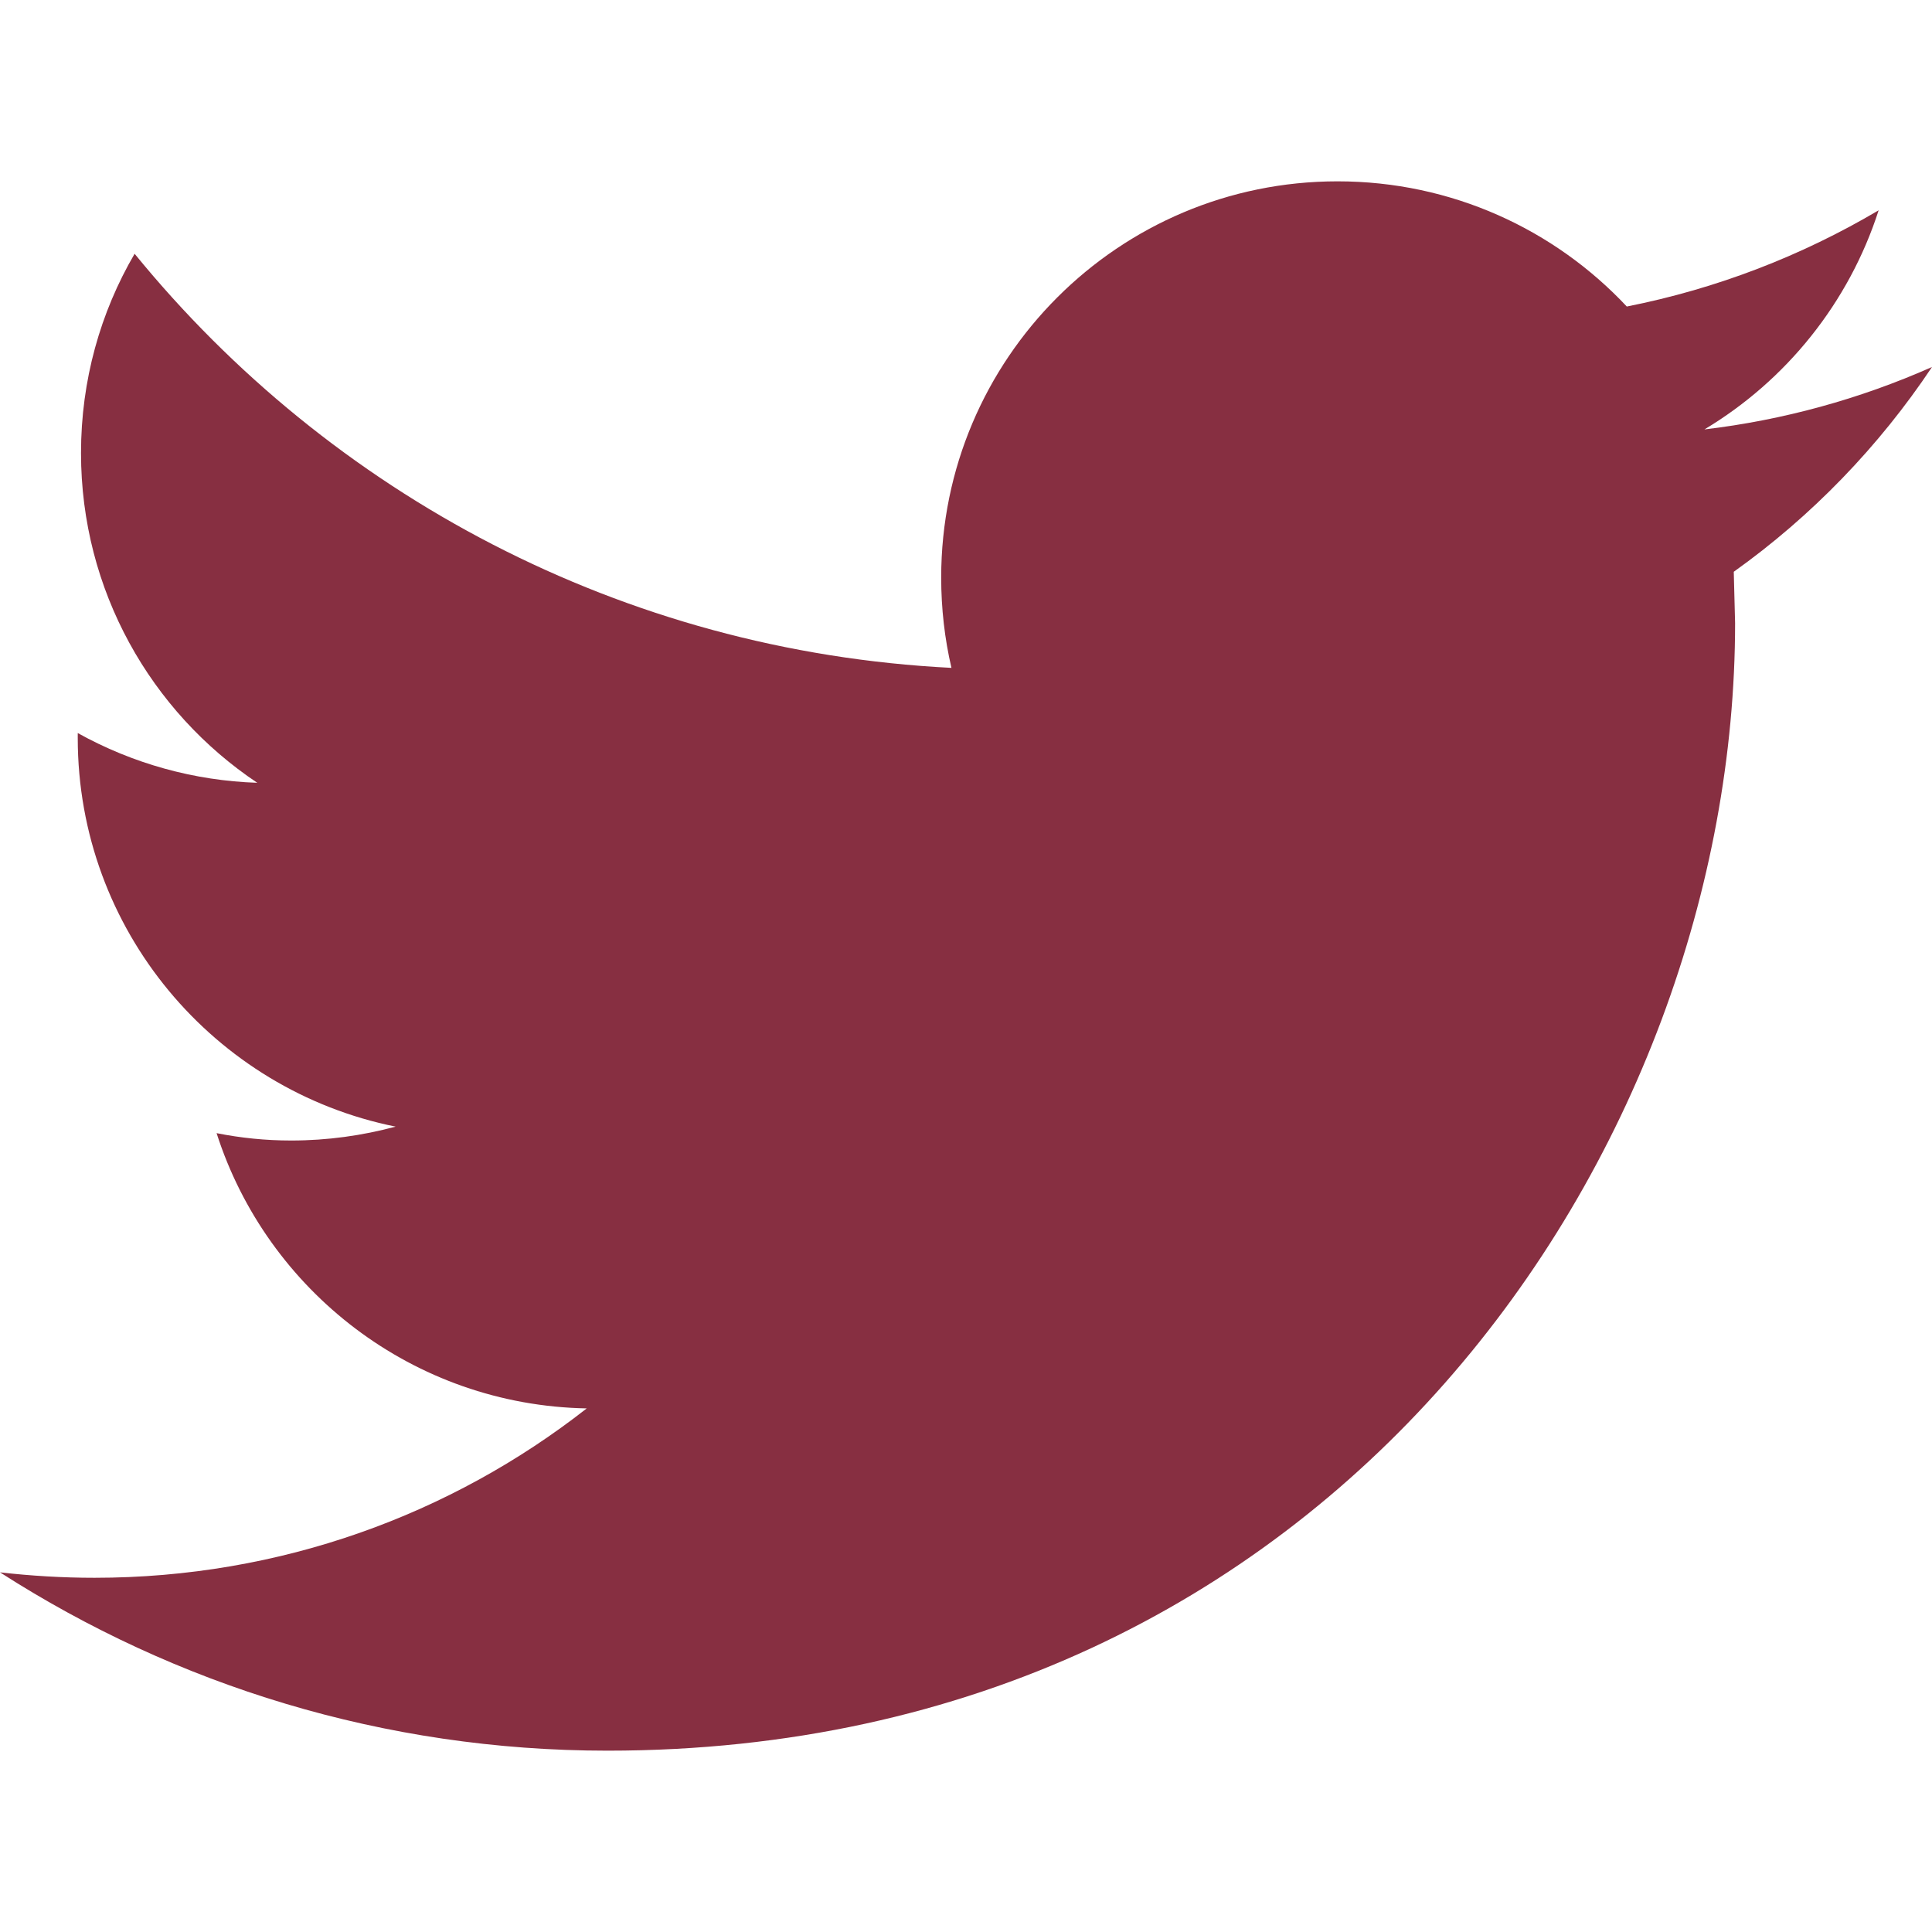
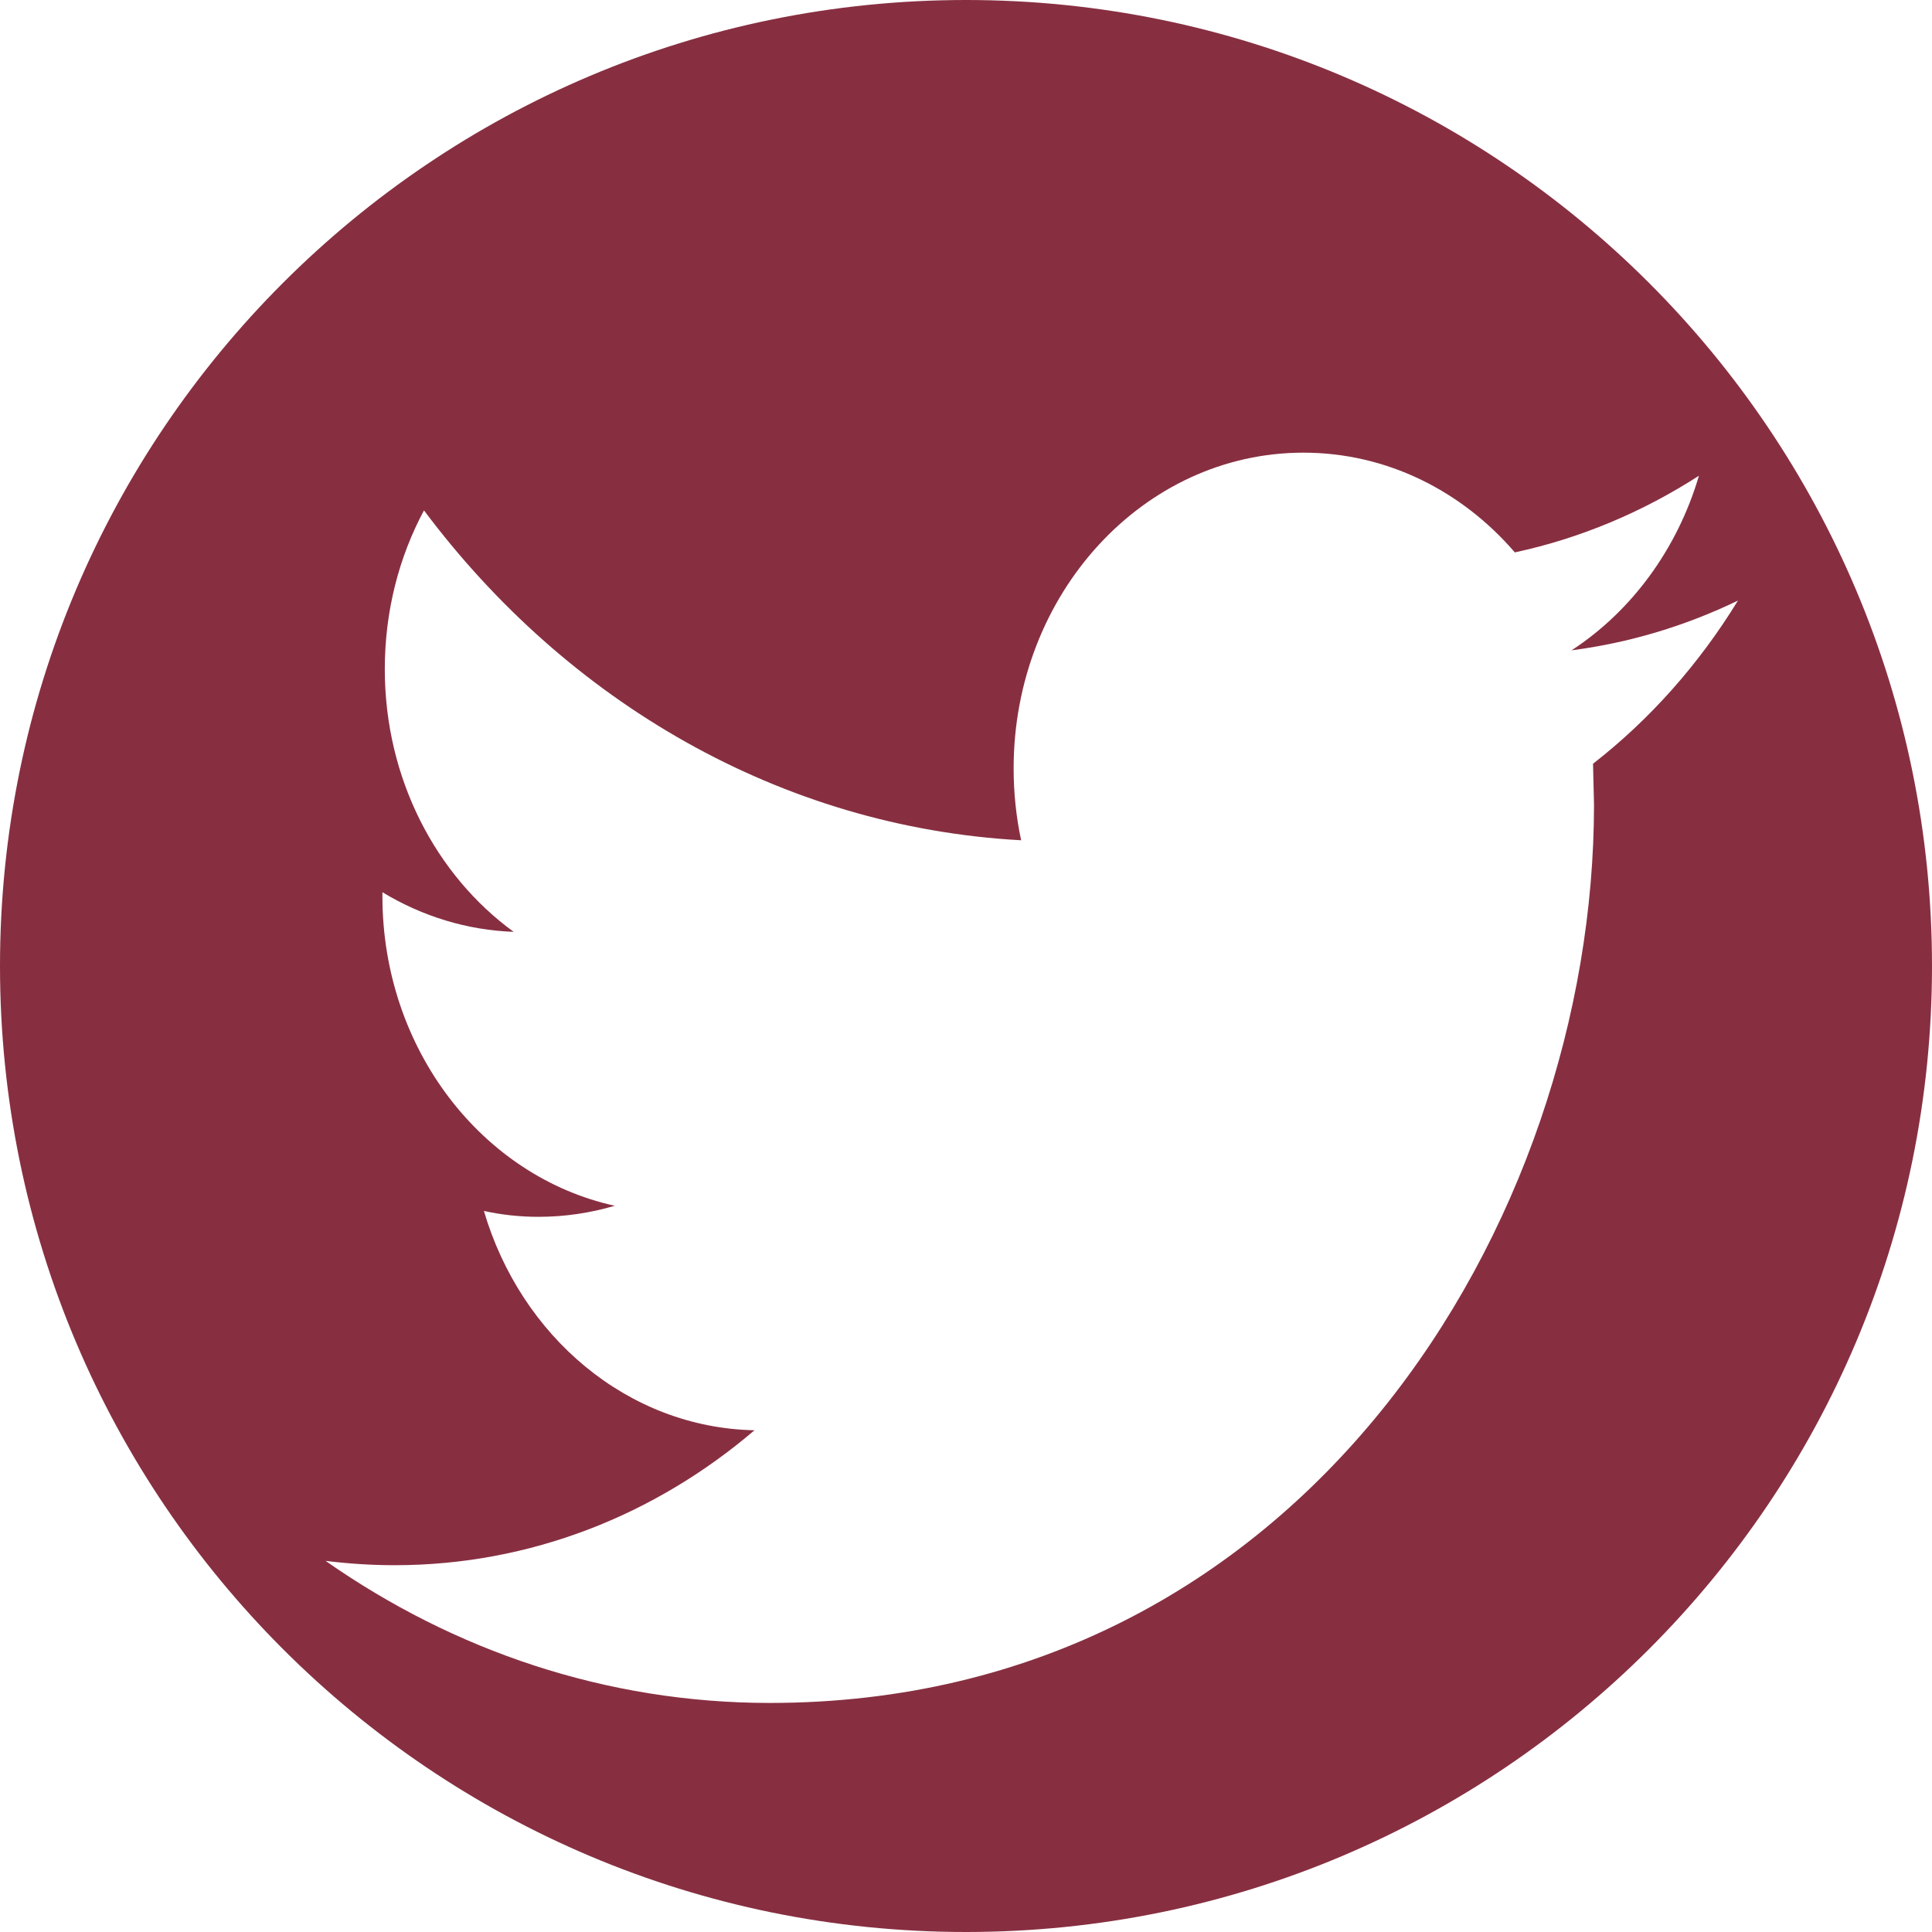
- <svg xmlns="http://www.w3.org/2000/svg" viewBox="0 0 612 612">
-   <path fill="#872f41" d="M612 116.258a250.714 250.714 0 0 1-72.088 19.772c25.929-15.527 45.777-40.155 55.184-69.411-24.322 14.379-51.169 24.82-79.775 30.48-22.907-24.437-55.49-39.658-91.63-39.658-69.334 0-125.551 56.217-125.551 125.513 0 9.828 1.109 19.427 3.251 28.606-104.326-5.24-196.835-55.223-258.75-131.174-10.823 18.51-16.98 40.078-16.98 63.101 0 43.559 22.181 81.993 55.835 104.479a125.556 125.556 0 0 1-56.867-15.756v1.568c0 60.806 43.291 111.554 100.693 123.104-10.517 2.83-21.607 4.398-33.08 4.398-8.107 0-15.947-.803-23.634-2.333 15.985 49.907 62.336 86.199 117.253 87.194-42.947 33.654-97.099 53.655-155.916 53.655-10.134 0-20.116-.612-29.944-1.721 55.567 35.681 121.536 56.485 192.438 56.485 230.948 0 357.188-191.291 357.188-357.188l-.421-16.253c24.666-17.593 46.005-39.697 62.794-64.861z" />
+ <svg xmlns="http://www.w3.org/2000/svg" version="1.1" viewBox="0 0 612 612">
+   <path d="m306 0a306 306 0 0 0-306 306 306 306 0 0 0 306 306 306 306 0 0 0 306-306 306 306 0 0 0-306-306zm106.87 143.39c26.42 0 50.238 12.125 66.984 31.594 20.912-4.509 40.538-12.828 58.318-24.283-6.877 23.308-21.387 42.929-40.342 55.299a183.28 199.74 0 0 0 52.699-15.752c-12.273 20.048-27.872 37.658-45.904 51.674l0.309 12.949c0 132.17-92.287 284.57-261.12 284.57-51.832 0-100.06-16.575-140.68-45.002 7.185 0.884 14.482 1.371 21.891 1.371 42.998 0 82.584-15.934 113.98-42.746-40.147-0.793-74.031-29.705-85.717-69.465 5.62 1.219 11.351 1.857 17.277 1.857 8.387 0 16.493-1.249 24.182-3.504-41.963-9.202-73.609-49.631-73.609-98.074v-1.25a91.787 100.03 0 0 0 41.572 12.553c-24.602-17.914-40.818-48.534-40.818-83.236 0-18.342 4.502-35.525 12.414-50.271 45.262 60.509 112.89 100.33 189.16 104.5-1.566-7.313-2.377-14.959-2.377-22.789 0-55.207 41.097-99.994 91.783-99.994z" fill="#872f41" style="paint-order:normal" />
</svg>
